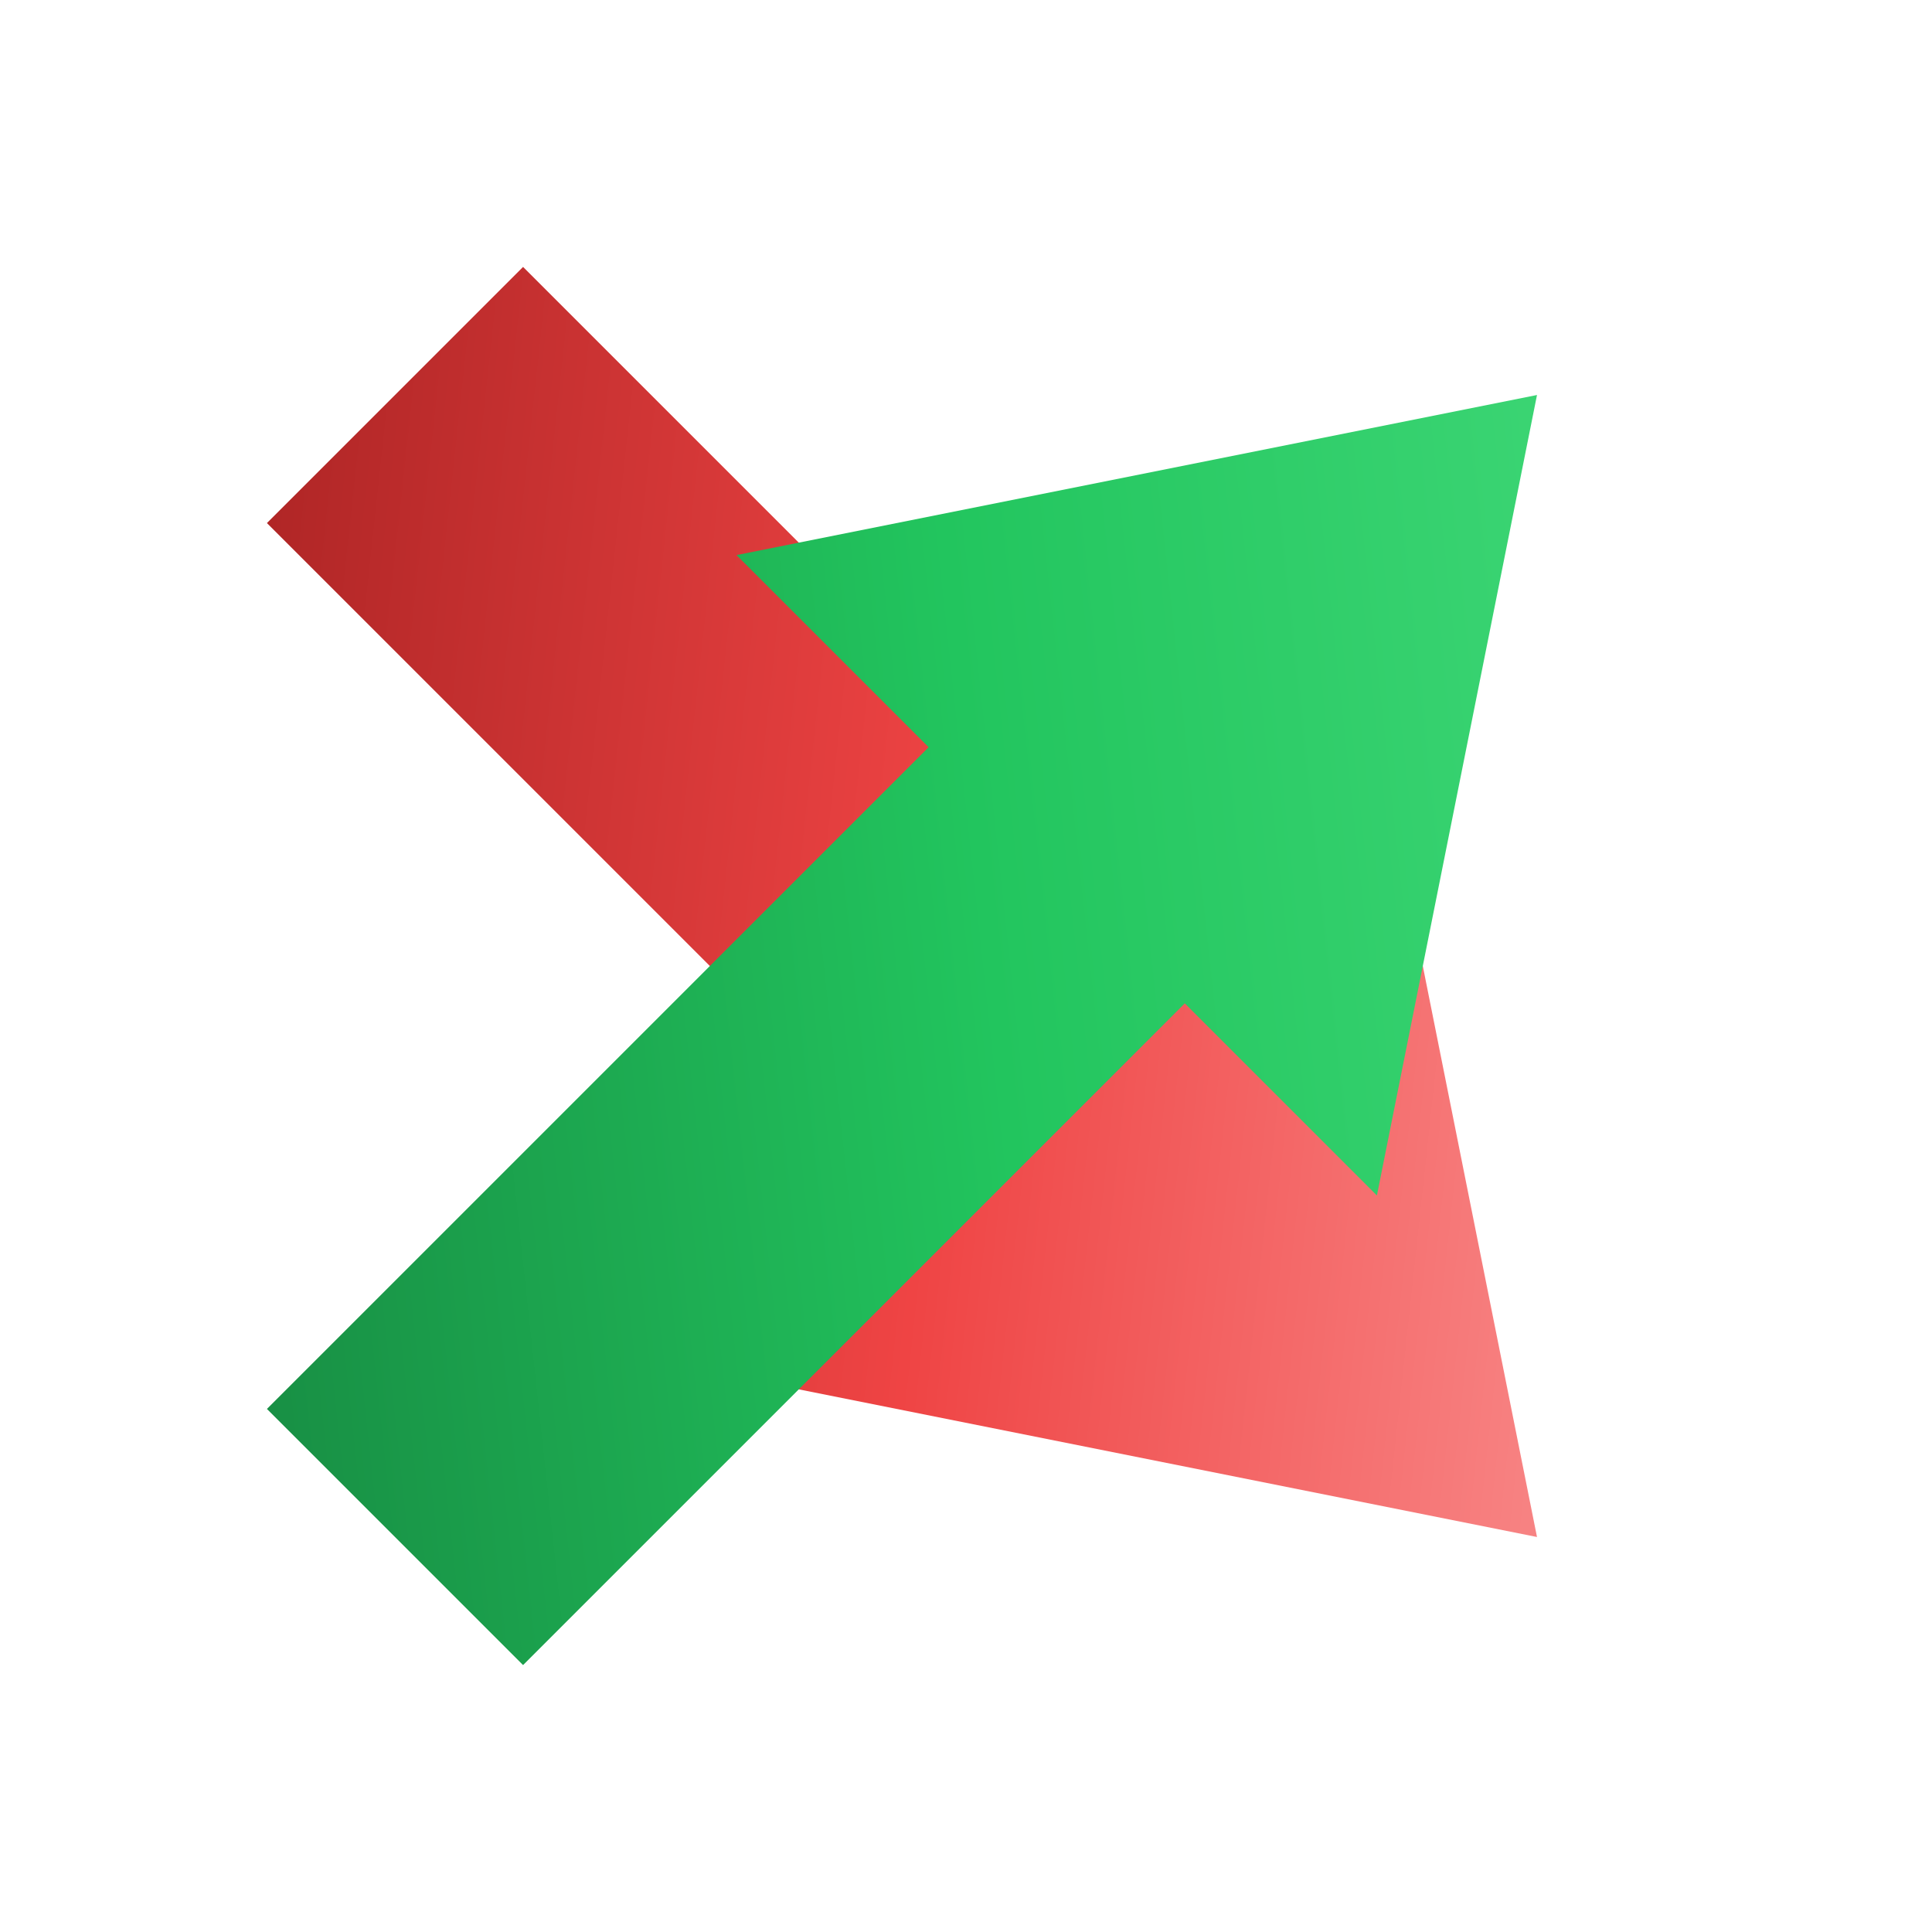
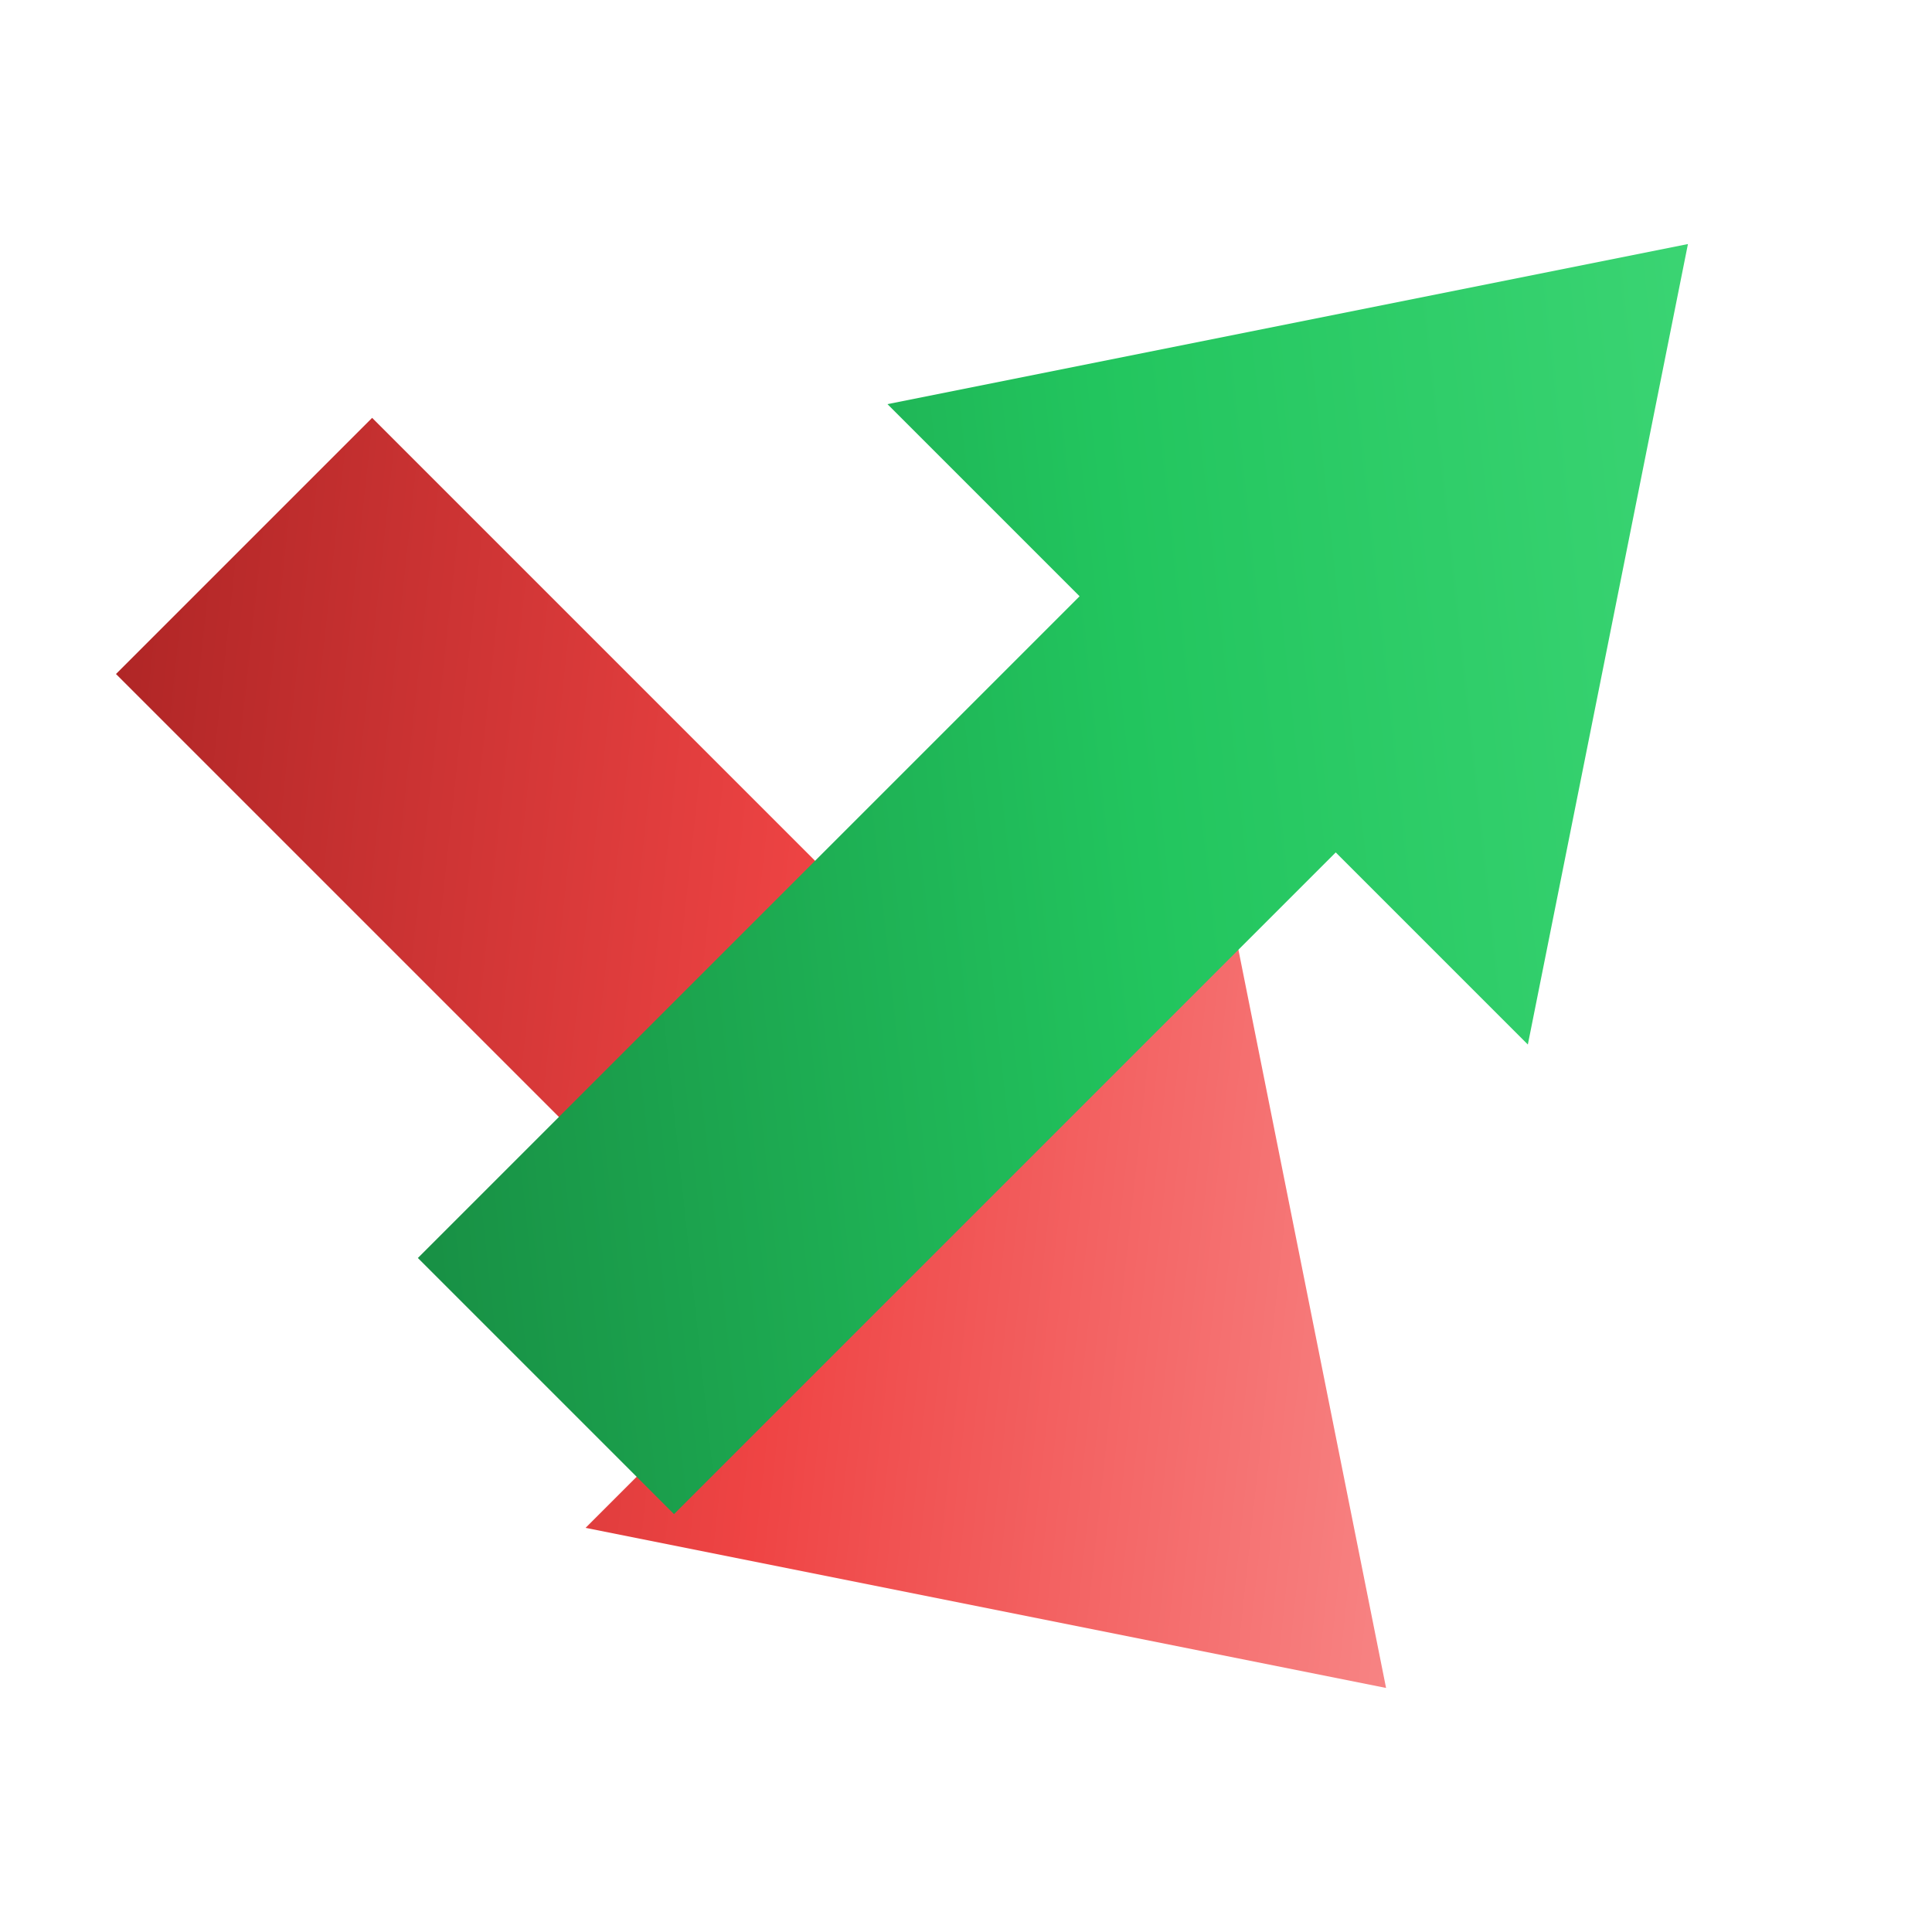
<svg xmlns="http://www.w3.org/2000/svg" viewBox="0 0 512 512" width="512" height="512">
  <defs>
    <linearGradient id="greenArrow" gradientUnits="userSpaceOnUse" x1="100" y1="460" x2="430" y2="50">
      <stop offset="0%" stop-color="#15803d" />
      <stop offset="50%" stop-color="#22c55e" />
      <stop offset="100%" stop-color="#4ade80" />
    </linearGradient>
    <linearGradient id="redArrow" gradientUnits="userSpaceOnUse" x1="100" y1="50" x2="430" y2="460">
      <stop offset="0%" stop-color="#fca5a5" />
      <stop offset="50%" stop-color="#ef4444" />
      <stop offset="100%" stop-color="#991b1b" />
    </linearGradient>
  </defs>
-   <g transform="rotate(135, 256, 256)">
+   <g transform="translate(-40, 40) rotate(135, 256, 256)">
    <polygon points="256,42 376,222 304,222 304,470 208,470 208,222 136,222" fill="url(#redArrow)" />
  </g>
-   <g transform="rotate(45, 256, 256)">
+   <g transform="translate(40, -40) rotate(45, 256, 256)">
    <polygon points="256,42 376,222 304,222 304,470 208,470 208,222 136,222" fill="url(#greenArrow)" />
  </g>
</svg>
